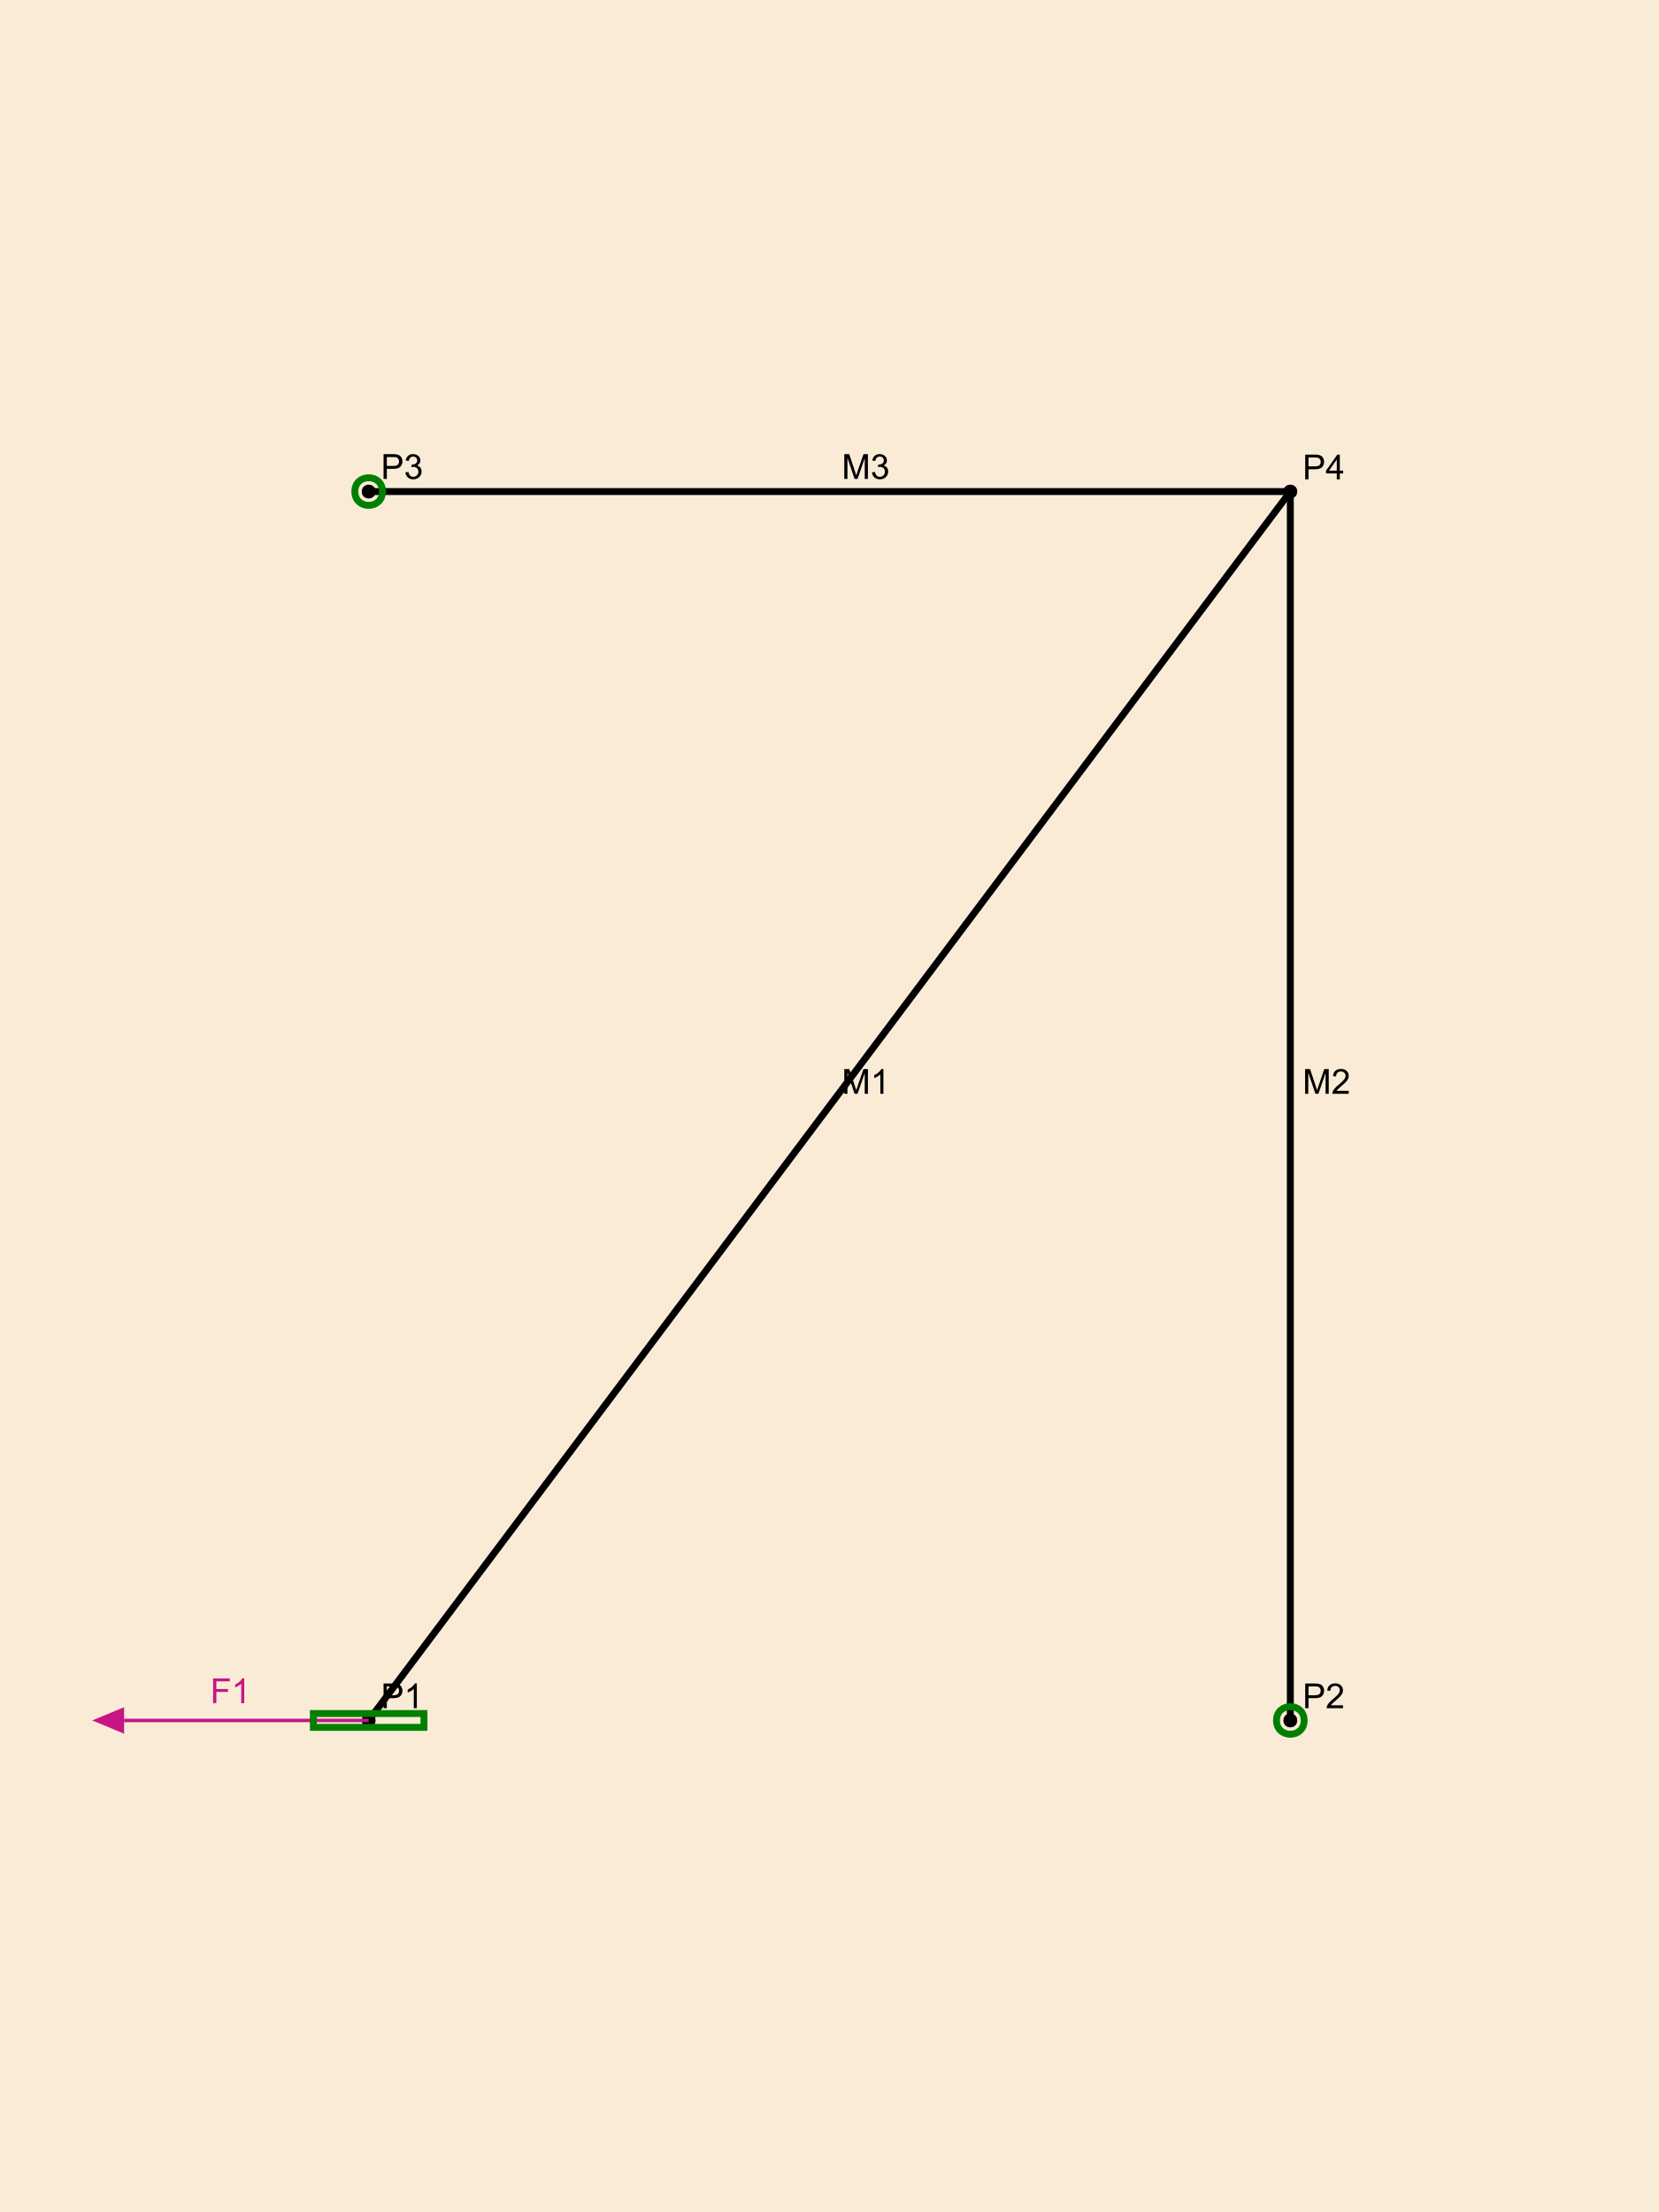
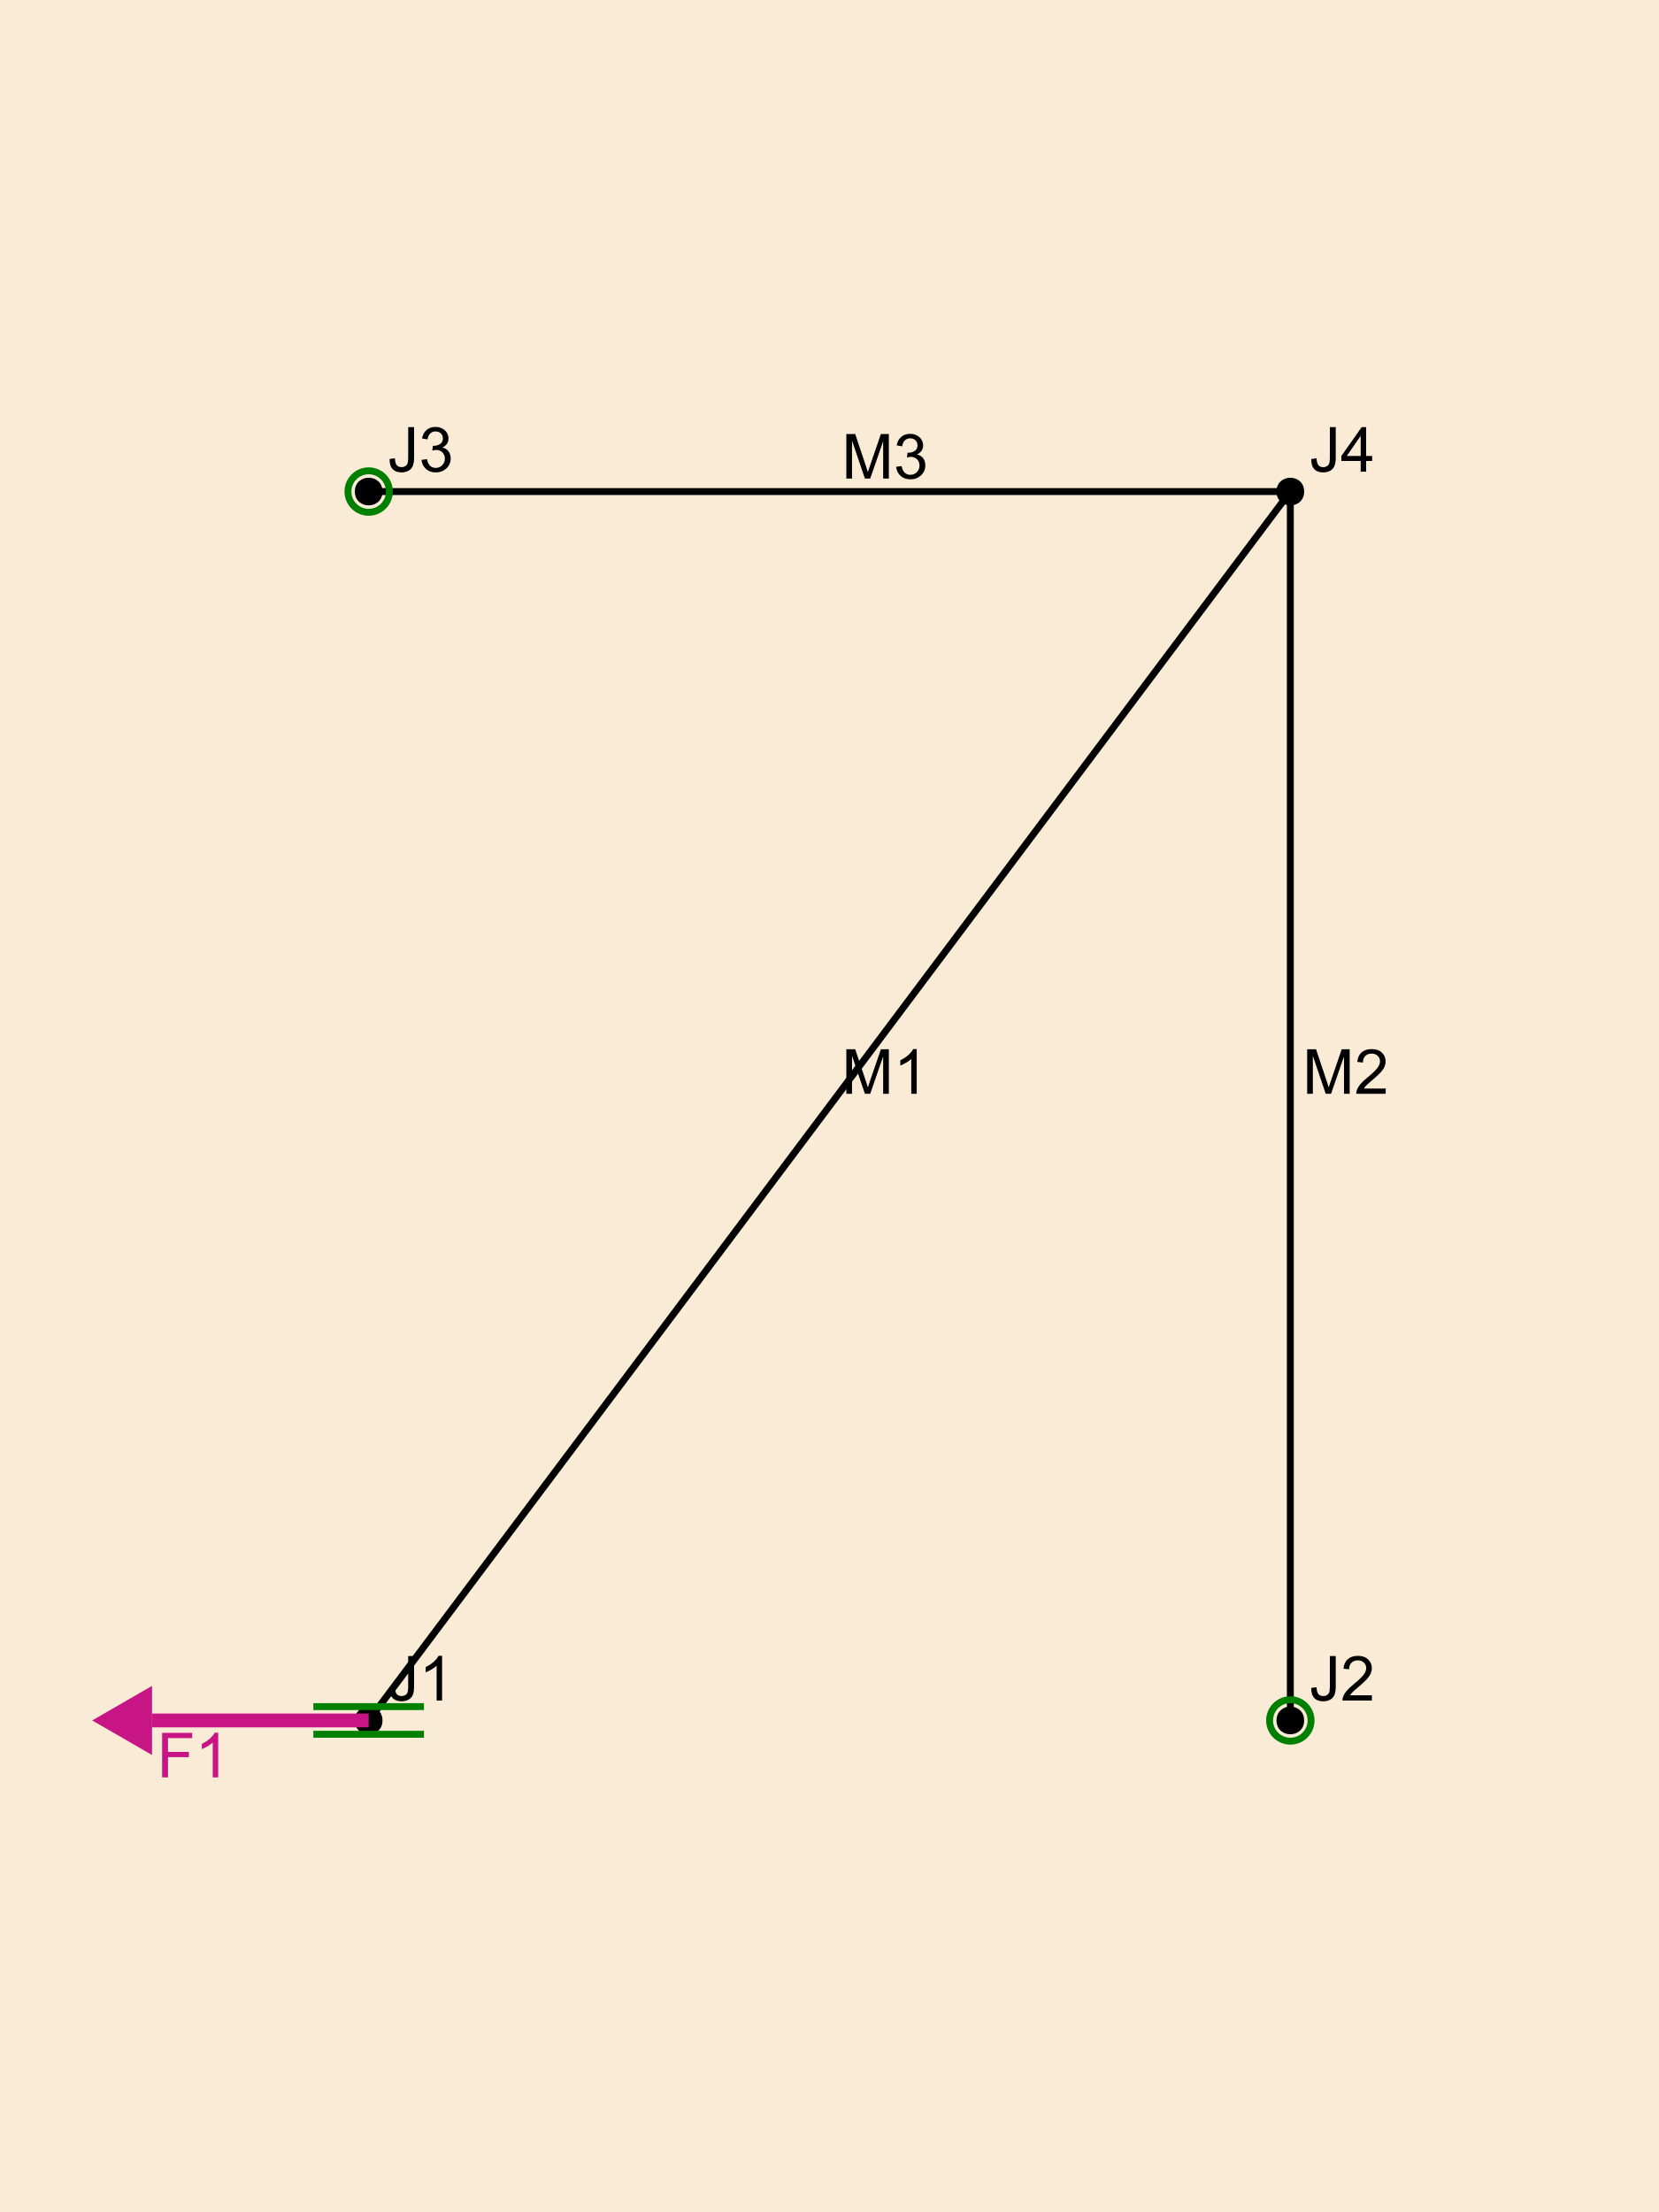
<svg xmlns="http://www.w3.org/2000/svg" xmlns:xlink="http://www.w3.org/1999/xlink" width="480pt" height="640pt" viewBox="0 0 480 640" version="1.1">
  <defs>
    <g>
      <symbol overflow="visible" id="glyph0-0">
-         <path style="stroke:none;" d="M 1.25 0 L 1.25 -6.25 L 6.25 -6.25 L 6.25 0 Z M 1.406 -0.156 L 6.094 -0.156 L 6.094 -6.094 L 1.406 -6.094 Z M 1.406 -0.156 " />
+         <path style="stroke:none;" d="M 2.25 0 L 2.25 -11.25 L 11.25 -11.25 L 11.25 0 Z M 2.531 -0.281 L 10.969 -0.281 L 10.969 -10.969 L 2.531 -10.969 Z M 2.531 -0.281 " />
      </symbol>
      <symbol overflow="visible" id="glyph0-1">
-         <path style="stroke:none;" d="M 0.773 0 L 0.773 -7.156 L 3.473 -7.156 C 3.945 -7.152 4.309 -7.133 4.562 -7.09 C 4.91 -7.027 5.203 -6.914 5.441 -6.754 C 5.68 -6.586 5.871 -6.355 6.016 -6.062 C 6.16 -5.766 6.234 -5.441 6.234 -5.086 C 6.234 -4.477 6.039 -3.961 5.652 -3.543 C 5.266 -3.117 4.566 -2.906 3.555 -2.91 L 1.719 -2.91 L 1.719 0 Z M 1.719 -3.754 L 3.57 -3.754 C 4.18 -3.75 4.613 -3.863 4.871 -4.094 C 5.125 -4.32 5.254 -4.641 5.258 -5.059 C 5.254 -5.355 5.18 -5.613 5.031 -5.828 C 4.879 -6.039 4.68 -6.18 4.434 -6.25 C 4.273 -6.289 3.98 -6.309 3.551 -6.312 L 1.719 -6.312 Z M 1.719 -3.754 " />
+         <path style="stroke:none;" d="M 0.52 -3.656 L 2.055 -3.867 C 2.094 -2.883 2.277 -2.207 2.609 -1.844 C 2.934 -1.48 3.391 -1.301 3.973 -1.301 C 4.398 -1.301 4.766 -1.398 5.078 -1.594 C 5.387 -1.789 5.602 -2.055 5.723 -2.395 C 5.836 -2.727 5.895 -3.266 5.898 -4.008 L 5.898 -12.883 L 7.602 -12.883 L 7.602 -4.105 C 7.598 -3.023 7.469 -2.188 7.211 -1.598 C 6.949 -1.004 6.535 -0.555 5.973 -0.246 C 5.402 0.062 4.738 0.215 3.98 0.219 C 2.848 0.215 1.984 -0.105 1.383 -0.754 C 0.781 -1.402 0.492 -2.371 0.52 -3.656 Z M 0.52 -3.656 " />
      </symbol>
      <symbol overflow="visible" id="glyph0-2">
-         <path style="stroke:none;" d="M 3.727 0 L 2.848 0 L 2.848 -5.602 C 2.637 -5.398 2.359 -5.195 2.016 -4.992 C 1.672 -4.789 1.363 -4.637 1.09 -4.539 L 1.09 -5.391 C 1.582 -5.621 2.012 -5.898 2.379 -6.23 C 2.746 -6.555 3.004 -6.875 3.16 -7.188 L 3.727 -7.188 Z M 3.727 0 " />
+         <path style="stroke:none;" d="M 6.707 0 L 5.125 0 L 5.125 -10.082 C 4.742 -9.715 4.242 -9.352 3.625 -8.988 C 3.004 -8.625 2.449 -8.352 1.961 -8.172 L 1.961 -9.703 C 2.844 -10.117 3.617 -10.621 4.281 -11.215 C 4.941 -11.805 5.41 -12.379 5.688 -12.938 L 6.707 -12.938 Z M 6.707 0 " />
      </symbol>
      <symbol overflow="visible" id="glyph0-3">
-         <path style="stroke:none;" d="M 5.035 -0.844 L 5.035 0 L 0.305 0 C 0.297 -0.211 0.328 -0.414 0.406 -0.609 C 0.523 -0.93 0.719 -1.246 0.984 -1.562 C 1.25 -1.871 1.633 -2.234 2.133 -2.648 C 2.91 -3.281 3.434 -3.785 3.711 -4.16 C 3.98 -4.535 4.117 -4.887 4.121 -5.219 C 4.117 -5.566 3.992 -5.859 3.746 -6.102 C 3.496 -6.336 3.172 -6.457 2.773 -6.461 C 2.348 -6.457 2.012 -6.328 1.758 -6.078 C 1.5 -5.82 1.371 -5.469 1.371 -5.023 L 0.469 -5.117 C 0.531 -5.789 0.762 -6.305 1.168 -6.656 C 1.566 -7.008 2.109 -7.184 2.793 -7.188 C 3.477 -7.184 4.02 -6.992 4.422 -6.617 C 4.82 -6.234 5.02 -5.762 5.023 -5.199 C 5.02 -4.91 4.961 -4.629 4.848 -4.355 C 4.727 -4.074 4.535 -3.785 4.266 -3.48 C 3.992 -3.176 3.539 -2.754 2.91 -2.223 C 2.379 -1.777 2.039 -1.477 1.895 -1.32 C 1.742 -1.16 1.621 -1.004 1.523 -0.844 Z M 5.035 -0.844 " />
+         <path style="stroke:none;" d="M 9.062 -1.52 L 9.062 0 L 0.547 0 C 0.531 -0.379 0.594 -0.742 0.73 -1.098 C 0.945 -1.676 1.293 -2.25 1.77 -2.812 C 2.246 -3.375 2.934 -4.023 3.84 -4.766 C 5.238 -5.906 6.188 -6.816 6.68 -7.492 C 7.172 -8.16 7.418 -8.793 7.418 -9.395 C 7.418 -10.02 7.191 -10.551 6.746 -10.98 C 6.293 -11.41 5.711 -11.625 4.992 -11.629 C 4.23 -11.625 3.621 -11.395 3.164 -10.941 C 2.703 -10.48 2.469 -9.848 2.469 -9.043 L 0.844 -9.211 C 0.953 -10.422 1.371 -11.344 2.102 -11.984 C 2.824 -12.617 3.801 -12.938 5.027 -12.938 C 6.262 -12.938 7.238 -12.594 7.961 -11.91 C 8.68 -11.223 9.039 -10.371 9.043 -9.359 C 9.039 -8.84 8.934 -8.336 8.727 -7.84 C 8.512 -7.34 8.164 -6.812 7.676 -6.266 C 7.188 -5.711 6.375 -4.957 5.238 -4 C 4.285 -3.199 3.676 -2.66 3.41 -2.379 C 3.141 -2.094 2.918 -1.805 2.742 -1.52 Z M 9.062 -1.52 " />
      </symbol>
      <symbol overflow="visible" id="glyph0-4">
-         <path style="stroke:none;" d="M 0.422 -1.891 L 1.297 -2.008 C 1.395 -1.504 1.566 -1.145 1.812 -0.93 C 2.055 -0.707 2.352 -0.598 2.699 -0.602 C 3.109 -0.598 3.457 -0.742 3.746 -1.031 C 4.027 -1.316 4.172 -1.668 4.176 -2.094 C 4.172 -2.492 4.039 -2.824 3.777 -3.09 C 3.512 -3.348 3.176 -3.48 2.773 -3.484 C 2.602 -3.48 2.395 -3.449 2.152 -3.391 L 2.25 -4.16 C 2.309 -4.152 2.355 -4.148 2.391 -4.148 C 2.766 -4.148 3.102 -4.246 3.402 -4.441 C 3.699 -4.637 3.848 -4.938 3.852 -5.348 C 3.848 -5.664 3.738 -5.93 3.523 -6.145 C 3.305 -6.355 3.023 -6.461 2.68 -6.465 C 2.336 -6.461 2.051 -6.355 1.824 -6.141 C 1.594 -5.926 1.449 -5.602 1.387 -5.176 L 0.508 -5.332 C 0.613 -5.918 0.855 -6.371 1.238 -6.699 C 1.617 -7.02 2.094 -7.184 2.66 -7.188 C 3.051 -7.184 3.41 -7.098 3.738 -6.934 C 4.066 -6.762 4.316 -6.535 4.496 -6.25 C 4.668 -5.957 4.758 -5.648 4.758 -5.328 C 4.758 -5.016 4.672 -4.734 4.508 -4.48 C 4.336 -4.227 4.09 -4.023 3.77 -3.875 C 4.191 -3.773 4.523 -3.574 4.758 -3.27 C 4.992 -2.961 5.109 -2.574 5.109 -2.113 C 5.109 -1.484 4.879 -0.953 4.426 -0.523 C 3.965 -0.09 3.391 0.121 2.695 0.125 C 2.066 0.121 1.543 -0.062 1.129 -0.434 C 0.711 -0.809 0.477 -1.293 0.422 -1.891 Z M 0.422 -1.891 " />
+         <path style="stroke:none;" d="M 0.758 -3.402 L 2.336 -3.613 C 2.516 -2.711 2.824 -2.062 3.266 -1.672 C 3.699 -1.273 4.23 -1.078 4.859 -1.082 C 5.602 -1.078 6.23 -1.336 6.746 -1.855 C 7.254 -2.367 7.512 -3.004 7.516 -3.77 C 7.512 -4.492 7.273 -5.094 6.801 -5.566 C 6.324 -6.035 5.723 -6.27 4.992 -6.273 C 4.691 -6.27 4.316 -6.211 3.875 -6.102 L 4.051 -7.488 C 4.152 -7.473 4.238 -7.465 4.305 -7.469 C 4.977 -7.465 5.582 -7.641 6.125 -7.996 C 6.66 -8.344 6.93 -8.887 6.934 -9.625 C 6.93 -10.199 6.734 -10.68 6.344 -11.062 C 5.949 -11.445 5.441 -11.637 4.824 -11.637 C 4.207 -11.637 3.695 -11.441 3.285 -11.055 C 2.875 -10.668 2.613 -10.09 2.496 -9.316 L 0.914 -9.598 C 1.105 -10.656 1.543 -11.477 2.23 -12.062 C 2.914 -12.645 3.766 -12.938 4.789 -12.938 C 5.488 -12.938 6.137 -12.785 6.73 -12.484 C 7.32 -12.18 7.773 -11.77 8.09 -11.25 C 8.402 -10.727 8.559 -10.172 8.562 -9.59 C 8.559 -9.031 8.41 -8.523 8.113 -8.066 C 7.812 -7.609 7.371 -7.246 6.785 -6.977 C 7.547 -6.801 8.137 -6.438 8.562 -5.883 C 8.98 -5.328 9.191 -4.633 9.195 -3.805 C 9.191 -2.676 8.781 -1.723 7.965 -0.945 C 7.141 -0.164 6.105 0.223 4.852 0.227 C 3.719 0.223 2.777 -0.109 2.035 -0.781 C 1.285 -1.453 0.859 -2.328 0.758 -3.402 Z M 0.758 -3.402 " />
      </symbol>
      <symbol overflow="visible" id="glyph0-5">
-         <path style="stroke:none;" d="M 3.234 0 L 3.234 -1.715 L 0.125 -1.715 L 0.125 -2.52 L 3.395 -7.156 L 4.109 -7.156 L 4.109 -2.52 L 5.078 -2.52 L 5.078 -1.715 L 4.109 -1.715 L 4.109 0 Z M 3.234 -2.52 L 3.234 -5.746 L 0.992 -2.52 Z M 3.234 -2.52 " />
+         <path style="stroke:none;" d="M 5.82 0 L 5.82 -3.086 L 0.227 -3.086 L 0.227 -4.535 L 6.109 -12.883 L 7.398 -12.883 L 7.398 -4.535 L 9.141 -4.535 L 9.141 -3.086 L 7.398 -3.086 L 7.398 0 Z M 5.82 -4.535 L 5.82 -10.344 L 1.785 -4.535 Z M 5.82 -4.535 " />
      </symbol>
      <symbol overflow="visible" id="glyph0-6">
-         <path style="stroke:none;" d="M 0.742 0 L 0.742 -7.156 L 2.168 -7.156 L 3.863 -2.09 C 4.016 -1.617 4.129 -1.266 4.203 -1.031 C 4.281 -1.289 4.41 -1.672 4.586 -2.18 L 6.297 -7.156 L 7.574 -7.156 L 7.574 0 L 6.66 0 L 6.66 -5.992 L 4.578 0 L 3.727 0 L 1.656 -6.094 L 1.656 0 Z M 0.742 0 " />
+         <path style="stroke:none;" d="M 1.336 0 L 1.336 -12.883 L 3.902 -12.883 L 6.953 -3.762 C 7.23 -2.91 7.434 -2.273 7.566 -1.855 C 7.711 -2.32 7.941 -3.008 8.254 -3.922 L 11.336 -12.883 L 13.633 -12.883 L 13.633 0 L 11.988 0 L 11.988 -10.785 L 8.242 0 L 6.707 0 L 2.98 -10.969 L 2.98 0 Z M 1.336 0 " />
      </symbol>
      <symbol overflow="visible" id="glyph0-7">
-         <path style="stroke:none;" d="M 0.82 0 L 0.82 -7.156 L 5.648 -7.156 L 5.648 -6.312 L 1.766 -6.312 L 1.766 -4.098 L 5.125 -4.098 L 5.125 -3.25 L 1.766 -3.25 L 1.766 0 Z M 0.82 0 " />
+         <path style="stroke:none;" d="M 1.477 0 L 1.477 -12.883 L 10.168 -12.883 L 10.168 -11.363 L 3.18 -11.363 L 3.18 -7.375 L 9.227 -7.375 L 9.227 -5.852 L 3.18 -5.852 L 3.18 0 Z M 1.477 0 " />
      </symbol>
    </g>
  </defs>
-   <g id="surface86">
+   <g id="surface341">
    <rect x="0" y="0" width="480" height="640" style="fill:rgb(98.039%,92.157%,84.314%);fill-opacity:1;stroke:none;" />
-     <path style=" stroke:none;fill-rule:nonzero;fill:rgb(0%,0%,0%);fill-opacity:1;" d="M 108.668 497.777 C 108.668 500.445 104.668 500.445 104.668 497.777 C 104.668 495.109 108.668 495.109 108.668 497.777 " />
+     <path style=" stroke:none;fill-rule:nonzero;fill:rgb(0%,0%,0%);fill-opacity:1;" d="M 110.668 497.777 C 110.668 503.109 102.668 503.109 102.668 497.777 C 102.668 492.445 110.668 492.445 110.668 497.777 " />
    <g style="fill:rgb(0%,0%,0%);fill-opacity:1;">
-       <use xlink:href="#glyph0-1" x="110.202" y="494.242" />
-       <use xlink:href="#glyph0-2" x="116.872" y="494.242" />
+       <use xlink:href="#glyph0-1" x="112.202" y="492.023" />
+       <use xlink:href="#glyph0-2" x="121.202" y="492.023" />
    </g>
-     <path style=" stroke:none;fill-rule:nonzero;fill:rgb(0%,0%,0%);fill-opacity:1;" d="M 375.332 497.777 C 375.332 500.445 371.332 500.445 371.332 497.777 C 371.332 495.109 375.332 495.109 375.332 497.777 " />
+     <path style=" stroke:none;fill-rule:nonzero;fill:rgb(0%,0%,0%);fill-opacity:1;" d="M 377.332 497.777 C 377.332 503.109 369.332 503.109 369.332 497.777 C 369.332 492.445 377.332 492.445 377.332 497.777 " />
    <g style="fill:rgb(0%,0%,0%);fill-opacity:1;">
-       <use xlink:href="#glyph0-1" x="376.869" y="494.242" />
-       <use xlink:href="#glyph0-3" x="383.539" y="494.242" />
+       <use xlink:href="#glyph0-1" x="378.869" y="492.023" />
+       <use xlink:href="#glyph0-3" x="387.869" y="492.023" />
    </g>
-     <path style=" stroke:none;fill-rule:nonzero;fill:rgb(0%,0%,0%);fill-opacity:1;" d="M 108.668 142.223 C 108.668 144.891 104.668 144.891 104.668 142.223 C 104.668 139.555 108.668 139.555 108.668 142.223 " />
+     <path style=" stroke:none;fill-rule:nonzero;fill:rgb(0%,0%,0%);fill-opacity:1;" d="M 110.668 142.223 C 110.668 147.555 102.668 147.555 102.668 142.223 C 102.668 136.891 110.668 136.891 110.668 142.223 " />
    <g style="fill:rgb(0%,0%,0%);fill-opacity:1;">
-       <use xlink:href="#glyph0-1" x="110.202" y="138.56" />
-       <use xlink:href="#glyph0-4" x="116.872" y="138.56" />
+       <use xlink:href="#glyph0-1" x="112.202" y="136.458" />
+       <use xlink:href="#glyph0-4" x="121.202" y="136.458" />
    </g>
-     <path style=" stroke:none;fill-rule:nonzero;fill:rgb(0%,0%,0%);fill-opacity:1;" d="M 375.332 142.223 C 375.332 144.891 371.332 144.891 371.332 142.223 C 371.332 139.555 375.332 139.555 375.332 142.223 " />
+     <path style=" stroke:none;fill-rule:nonzero;fill:rgb(0%,0%,0%);fill-opacity:1;" d="M 377.332 142.223 C 377.332 147.555 369.332 147.555 369.332 142.223 C 369.332 136.891 377.332 136.891 377.332 142.223 " />
    <g style="fill:rgb(0%,0%,0%);fill-opacity:1;">
-       <use xlink:href="#glyph0-1" x="376.869" y="138.687" />
-       <use xlink:href="#glyph0-5" x="383.539" y="138.687" />
+       <use xlink:href="#glyph0-1" x="378.869" y="136.467" />
+       <use xlink:href="#glyph0-5" x="387.869" y="136.467" />
    </g>
    <path style="fill:none;stroke-width:2;stroke-linecap:butt;stroke-linejoin:miter;stroke:rgb(0%,0%,0%);stroke-opacity:1;stroke-miterlimit:10;" d="M 106.668 497.777 L 373.332 142.223 " />
    <g style="fill:rgb(0%,0%,0%);fill-opacity:1;">
      <use xlink:href="#glyph0-6" x="243.536" y="316.464" />
-       <use xlink:href="#glyph0-2" x="251.866" y="316.464" />
+       <use xlink:href="#glyph0-2" x="258.53" y="316.464" />
    </g>
    <path style="fill:none;stroke-width:2;stroke-linecap:butt;stroke-linejoin:miter;stroke:rgb(0%,0%,0%);stroke-opacity:1;stroke-miterlimit:10;" d="M 373.332 497.777 L 373.332 142.223 " />
    <g style="fill:rgb(0%,0%,0%);fill-opacity:1;">
      <use xlink:href="#glyph0-6" x="376.869" y="316.464" />
-       <use xlink:href="#glyph0-3" x="385.199" y="316.464" />
+       <use xlink:href="#glyph0-3" x="391.863" y="316.464" />
    </g>
    <path style="fill:none;stroke-width:2;stroke-linecap:butt;stroke-linejoin:miter;stroke:rgb(0%,0%,0%);stroke-opacity:1;stroke-miterlimit:10;" d="M 106.668 142.223 L 373.332 142.223 " />
    <g style="fill:rgb(0%,0%,0%);fill-opacity:1;">
-       <use xlink:href="#glyph0-6" x="243.536" y="138.56" />
-       <use xlink:href="#glyph0-4" x="251.866" y="138.56" />
+       <use xlink:href="#glyph0-6" x="243.536" y="138.458" />
+       <use xlink:href="#glyph0-4" x="258.53" y="138.458" />
    </g>
-     <path style="fill:none;stroke-width:1;stroke-linecap:butt;stroke-linejoin:miter;stroke:rgb(78.039%,8.235%,52.157%);stroke-opacity:1;stroke-miterlimit:10;" d="M 106.668 497.777 L 35.906 497.777 " />
-     <path style=" stroke:none;fill-rule:nonzero;fill:rgb(78.039%,8.235%,52.157%);fill-opacity:1;" d="M 35.906 501.605 L 26.668 497.777 L 35.906 493.949 " />
+     <path style="fill:none;stroke-width:4;stroke-linecap:butt;stroke-linejoin:miter;stroke:rgb(78.039%,8.235%,52.157%);stroke-opacity:1;stroke-miterlimit:10;" d="M 106.668 497.777 L 43.988 497.777 " />
+     <path style=" stroke:none;fill-rule:nonzero;fill:rgb(78.039%,8.235%,52.157%);fill-opacity:1;" d="M 43.988 507.777 L 26.668 497.777 L 43.988 487.777 " />
    <g style="fill:rgb(78.039%,8.235%,52.157%);fill-opacity:1;">
-       <use xlink:href="#glyph0-7" x="60.832" y="492.778" />
-       <use xlink:href="#glyph0-2" x="66.94" y="492.778" />
+       <use xlink:href="#glyph0-7" x="45.43" y="514.251" />
+       <use xlink:href="#glyph0-2" x="56.425" y="514.251" />
    </g>
-     <path style="fill:none;stroke-width:2;stroke-linecap:butt;stroke-linejoin:miter;stroke:rgb(0%,50.196%,0%);stroke-opacity:1;stroke-miterlimit:10;" d="M 90.668 495.777 L 122.668 495.777 L 122.668 499.777 L 90.668 499.777 Z M 90.668 495.777 " />
-     <path style="fill:none;stroke-width:2;stroke-linecap:butt;stroke-linejoin:miter;stroke:rgb(0%,50.196%,0%);stroke-opacity:1;stroke-miterlimit:10;" d="M 377.332 497.777 C 377.332 503.109 369.332 503.109 369.332 497.777 C 369.332 492.445 377.332 492.445 377.332 497.777 " />
-     <path style="fill:none;stroke-width:2;stroke-linecap:butt;stroke-linejoin:miter;stroke:rgb(0%,50.196%,0%);stroke-opacity:1;stroke-miterlimit:10;" d="M 110.668 142.223 C 110.668 147.555 102.668 147.555 102.668 142.223 C 102.668 136.891 110.668 136.891 110.668 142.223 " />
+     <path style="fill:none;stroke-width:2;stroke-linecap:butt;stroke-linejoin:miter;stroke:rgb(0%,50.196%,0%);stroke-opacity:1;stroke-miterlimit:10;" d="M 90.668 493.777 L 122.668 493.777 " />
+     <path style="fill:none;stroke-width:2;stroke-linecap:butt;stroke-linejoin:miter;stroke:rgb(0%,50.196%,0%);stroke-opacity:1;stroke-miterlimit:10;" d="M 90.668 501.777 L 122.668 501.777 " />
+     <path style="fill:none;stroke-width:2;stroke-linecap:butt;stroke-linejoin:miter;stroke:rgb(0%,50.196%,0%);stroke-opacity:1;stroke-miterlimit:10;" d="M 379.332 497.777 C 379.332 501.09 376.648 503.777 373.332 503.777 C 370.02 503.777 367.332 501.09 367.332 497.777 C 367.332 494.465 370.02 491.777 373.332 491.777 C 376.648 491.777 379.332 494.465 379.332 497.777 " />
+     <path style="fill:none;stroke-width:2;stroke-linecap:butt;stroke-linejoin:miter;stroke:rgb(0%,50.196%,0%);stroke-opacity:1;stroke-miterlimit:10;" d="M 112.668 142.223 C 112.668 145.535 109.98 148.223 106.668 148.223 C 103.352 148.223 100.668 145.535 100.668 142.223 C 100.668 138.91 103.352 136.223 106.668 136.223 C 109.98 136.223 112.668 138.91 112.668 142.223 " />
  </g>
</svg>
